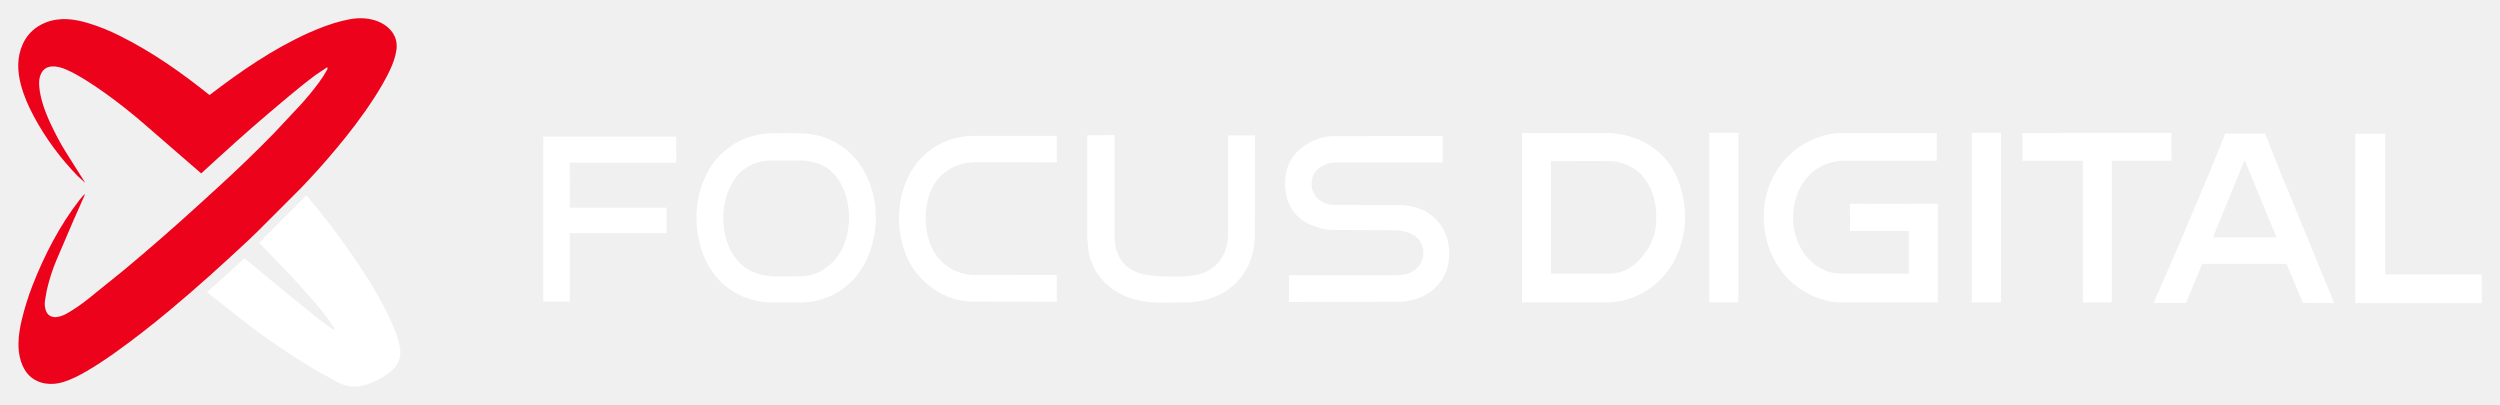
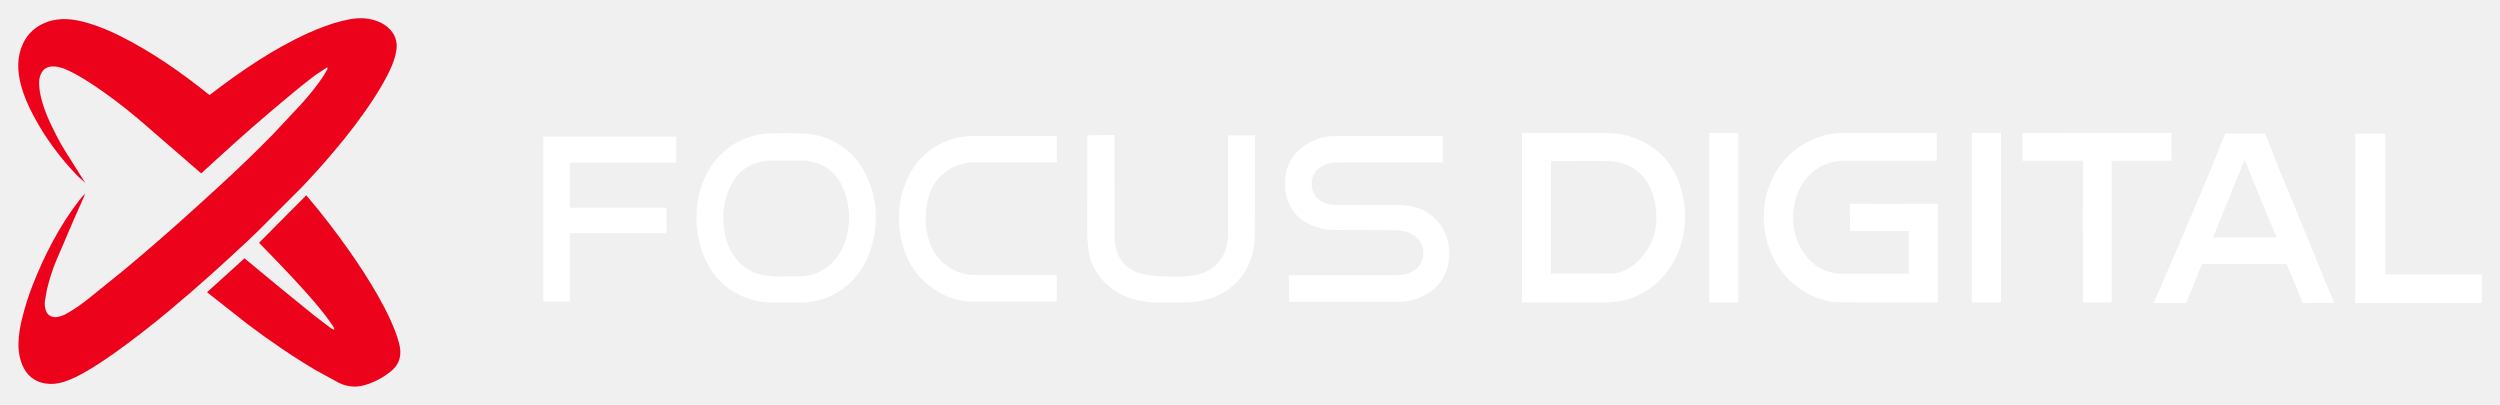
<svg xmlns="http://www.w3.org/2000/svg" id="Camada_1" data-name="Camada 1" viewBox="228.4 712.2 3428.1 555.1">
  <defs>
    <style>
      .cls-1 {
        fill: #fff;
      }

      .cls-2 {
        fill: #ed021b;
      }
    </style>
  </defs>
  <g>
    <g>
      <path class="cls-1" d="M2176.64,1119.65c-10.05,4.1-19.92,6.39-30.74,6.4l-150.05.14.03-36.67h144.21c6.76,0,12.5-.08,18.68-2.07,8.81-2.84,15.74-9.25,18.85-16.68,4.03-9.62,3.17-19.92-2.22-27.99-7.07-10.57-21.81-14.84-34.59-14.9l-83.4-.35c-11.78-.05-22.75-3.07-33.26-7.76-28.08-12.5-37.95-42.16-32.02-71.47,2.95-14.58,11.51-26.83,23.67-35.45,12.05-8.55,26.49-13.97,41.67-13.98l149.31-.14-.03,36.22-148.04.08c-7.53,0-14.57,2.89-20.35,6.79-7.99,5.4-11.8,14.14-11.41,23.57.35,8.45,3.76,15.97,10.71,21.07,5.5,4.04,12.43,6.74,19.73,6.75l90.47.13c7.85.01,15.23,1.51,22.59,3.52,9.44,2.58,17.53,7.39,24.58,13.92,12.7,11.76,19.69,27.17,20.55,44.53.54,10.92-.85,21.55-5.27,31.71-6.48,14.89-18.35,26.36-33.69,32.61Z" />
      <path class="cls-1" d="M1329.13,1126.92l-42.78.06c-13.39.02-26.08-2.88-38.3-7.85-40.81-16.6-60.97-55.71-64.28-98.29-1.79-23.03,2.25-45.71,11.84-66.55,16.14-35.1,50.07-58.04,88.89-59.25,14.93-.47,29.24-.42,44.16.08,37.83,1.26,71.07,22.79,87.27,56.86,4.27,8.97,7.75,17.92,10.02,27.8,6.11,26.59,4.04,54.15-5.48,79.69-14.68,39.39-48.32,65.85-91.35,67.45ZM1385.84,1047.39c7.48-19.61,8.74-40.66,4.06-61.08-4.57-19.9-16.46-39.88-35.38-48.15-8.31-3.63-17.21-5.81-26.4-5.83l-41.76-.06c-7.83-.01-15.19,1.48-22.54,3.98-12.32,4.18-22.36,12.43-29.28,23.4-11.31,17.93-15.67,38.39-13.96,59.53,1.17,14.43,4.61,27.88,11.91,40.34,8.92,15.21,23.18,25.76,40.52,29.52,8.9,1.93,17.68,2.44,26.82,2.31l27.69-.37c25.7-.35,49.01-19.16,58.32-43.59Z" />
      <path class="cls-1" d="M1912.41,897.9l36.78-.1-.13,137.32c-.01,13.33-2.62,25.75-7.52,37.76-8.16,20.03-23.4,35.39-42.97,44.39-12.76,5.87-25.96,8.68-40.03,9.49l-32.38.45c-14.01.19-27.35-.63-40.92-4.16-32.03-8.33-58.08-32.34-64.16-65.55l-1.83-20.46.03-139.33,37.44-.3.05,140.92c1.13,28.33,16.3,46.59,44.28,50.93,13.77,2.13,27.23,2.17,41.15,2.17,9.51,0,18.23-.4,27.43-2.37,20.1-4.3,36.05-18.84,40.66-39.06,1.31-5.74,2.06-11.29,2.06-17.45l.05-134.65Z" />
      <path class="cls-1" d="M1564.1,1089.2l113.44.1.02,36.67-115.05-.21c-28.01-.05-53.82-13.13-72.5-33.45-10.84-11.8-18.26-25.45-22.89-40.79-9.41-31.18-7.96-65.27,5.82-94.89,6.33-13.62,14.92-25.59,26.51-35.18,17.32-14.32,38.55-22.02,61.11-22.96l116.98-.02.04,36.29-110.55-.03c-29.67-.42-55.05,16.2-64.35,44.58-10.05,30.68-5.5,72.34,19.37,93.82,11.6,10.01,26.01,16.06,42.06,16.07Z" />
      <polygon class="cls-1" points="1009.76 996.96 1142.35 996.96 1142.45 1031.99 1009.76 1031.99 1009.77 1125.67 973.33 1125.65 973.35 899.52 1155.74 899.47 1155.79 935.21 1009.65 935.29 1009.65 935.29 1009.65 935.29 1009.76 996.96 1009.76 996.96" />
    </g>
    <g>
      <path class="cls-1" d="M2765.21,1028.91l-.11-37.24,60.06.08,60.39-.14v135.21s-135.52-.11-135.52-.11c-10.81,0-20.58-3.07-30.47-6.37-44.64-17.65-71.1-59.27-72.59-106.95-1.43-45.73,22.09-88.74,63.77-108.37,12.76-6.01,25.6-9.75,39.95-10.47h133.57s-.02,38.08-.02,38.08h-131.58c-22.75,1.7-43.04,14.2-54.15,34-14.66,26.13-15.29,57.72-1.57,84.29,10.66,20.65,30.72,35.64,54.41,36.62l94.57.02-.02-58.6-80.69-.03Z" />
      <path class="cls-1" d="M2526.38,952.32c28.61,61.23,8.28,139.72-56.59,166.89-10.97,4.78-21.98,6.59-34.13,7.59l-120.19.02v-232.29s120.22.02,120.22.02c17.48,1.22,33.69,5.33,48.87,13.58,18.6,10.03,32.88,25.05,41.82,44.19ZM2499.65,1013.75c.91-33.83-12.97-67.6-46.38-77.61-9.02-3.19-18.01-3.16-27.65-3.15l-70.43.05v154.47s81.18-.11,81.18-.11c16.39-.02,30.56-8.32,41.13-20.13,13.72-14.76,21.6-32.95,22.16-53.51Z" />
      <path class="cls-1" d="M3363.8,1073.98h-115.69s-22.11,53.7-22.11,53.7h-44.42s35.24-81.21,35.24-81.21l38.73-91.48,24.24-59.6h54.67s23.15,58.48,23.15,58.48l14.42,34.76,57.02,138.96-42.88.1-22.39-53.71ZM3263.16,1037.76h86.98s-14.13-34.07-14.13-34.07l-29.75-72.11-8.69,21.21-30.68,75.21-3.73,9.77Z" />
      <polygon class="cls-1" points="3084.58 1126.84 3084.45 1019.51 3084.48 977.1 3084.54 932.61 3001.61 932.6 3001.63 894.53 3206.03 894.52 3206.06 932.58 3124.13 932.66 3124.12 1126.8 3084.58 1126.84" />
      <polygon class="cls-1" points="3631.44 1088.59 3631.46 1127.88 3458.01 1127.82 3458.02 895.59 3499.04 895.59 3499.07 1088.59 3631.44 1088.59" />
      <rect class="cls-1" x="2572.21" y="894.42" width="39.89" height="232.44" />
      <rect class="cls-1" x="2932.25" y="894.42" width="40.03" height="232.42" />
    </g>
  </g>
  <g>
    <path class="cls-2" d="M526.2,970.01c26.68-24.33,52.26-48.88,77.32-74.54l34.86-37.18c9.96-10.62,18.83-21.54,27.51-33.16,4.28-5.73,7.85-11.37,11.26-17.64.5-.91.46-2.2-.06-3.1l-15.77,10.51c-14.07,10.5-27.41,21.3-40.83,32.63l-22.11,18.66c-32.15,27.13-62.9,55.25-94.1,83.79l-11.32-9.86-68.55-59.4c-26.67-23.11-73.96-59.52-105.23-73.16-12.74-5.56-28.27-7.65-34.45,5.7-1.4,3.01-2.35,6.26-2.58,9.71-1.19,18.2,7.8,42.37,15.8,59.21,6.33,13.32,12.81,26.01,20.69,38.48l26.73,42.36-10.18-9.15c-23.89-24.52-44.33-52.08-60.5-82.33-7.49-14.01-13.74-28.16-17.73-43.47-4.97-19.04-5.39-37.74,2.8-55.73,6.23-13.69,17.14-23.64,31.12-29.19,19.47-7.73,39.45-5.04,59.22.98,14.71,4.48,28.39,10.13,42.2,17,44.4,22.09,84.57,50.25,123.43,81.43,42.96-32.9,86.47-62.89,135.84-85.28,15.17-6.64,30.2-12.56,46.23-16.49,14.24-3.49,26.76-5.15,41.08-1.71,17.72,4.26,33.47,17.2,33.47,36,0,16.56-10.8,37.65-19.23,52.33-13.82,24.08-33.57,51.7-51.12,73.4-16.13,19.93-32.56,39.18-50.08,57.8l-10.08,10.7-60.32,60.33-12.2,11.71c-35.17,32.92-70.83,65.15-107.93,96.08-24.36,20.31-49.23,39.8-75,58.16-12.91,9.19-25.64,17.68-39.26,25.61-10.19,5.93-20.33,11.15-31.53,14.73-16,5.1-34.06,3.43-46.41-8.11-11.54-10.78-15.83-29.12-15.47-44.86.25-11.15,1.98-21.69,4.61-32.54,3.87-15.99,8.61-31.24,14.59-46.63,15.81-40.67,37.46-82.77,64.31-117.15,2.62-3.05,4.55-6.02,8.01-8.53l-15.66,35.3-23.74,55.42c-5.77,13.46-9.86,27.01-13.27,41.21l-2.5,14.51c-.79,4.6-.22,9.3,1.29,13.66,2.08,5.99,7.58,9.41,13.99,8.81,5.34-.5,10.29-2.37,15.02-5.1,10.66-6.15,20.45-12.98,30.11-20.78l47.81-38.59c34.67-28.95,68.52-58.4,101.87-88.81l26.05-23.75Z" />
-     <path class="cls-1" d="M512.26,1112.94l28.46-25.73,22.94-20.79,49.04,40.57,47.65,38.7,21.7,16.42c1.42,1.07,2.96,1.61,4.91,2.37-.28-1.84-.72-3.13-1.69-4.62-7.92-12.17-16.92-23.16-26.38-34.29-19.13-22.11-38.95-43.08-59.32-64.01l-15.94-16.38,36.59-36.91,28.16-28.25c21.11,24.67,40.52,49.99,59.12,76.38,24.04,34.11,57.37,86.56,68.01,125.93,4.14,15.32,1.75,28.35-10.59,38.62-10.86,9.04-23.41,15.57-37.01,19.47-12.04,3.46-23.77,2.04-34.97-3.33l-31.65-17.3c-32.05-18.96-62.53-39.98-92.39-62.32l-56.65-44.55Z" />
+     <path class="cls-2" d="M512.26,1112.94l28.46-25.73,22.94-20.79,49.04,40.57,47.65,38.7,21.7,16.42c1.42,1.07,2.96,1.61,4.91,2.37-.28-1.84-.72-3.13-1.69-4.62-7.92-12.17-16.92-23.16-26.38-34.29-19.13-22.11-38.95-43.08-59.32-64.01l-15.94-16.38,36.59-36.91,28.16-28.25c21.11,24.67,40.52,49.99,59.12,76.38,24.04,34.11,57.37,86.56,68.01,125.93,4.14,15.32,1.75,28.35-10.59,38.62-10.86,9.04-23.41,15.57-37.01,19.47-12.04,3.46-23.77,2.04-34.97-3.33l-31.65-17.3c-32.05-18.96-62.53-39.98-92.39-62.32l-56.65-44.55Z" />
  </g>
</svg>
